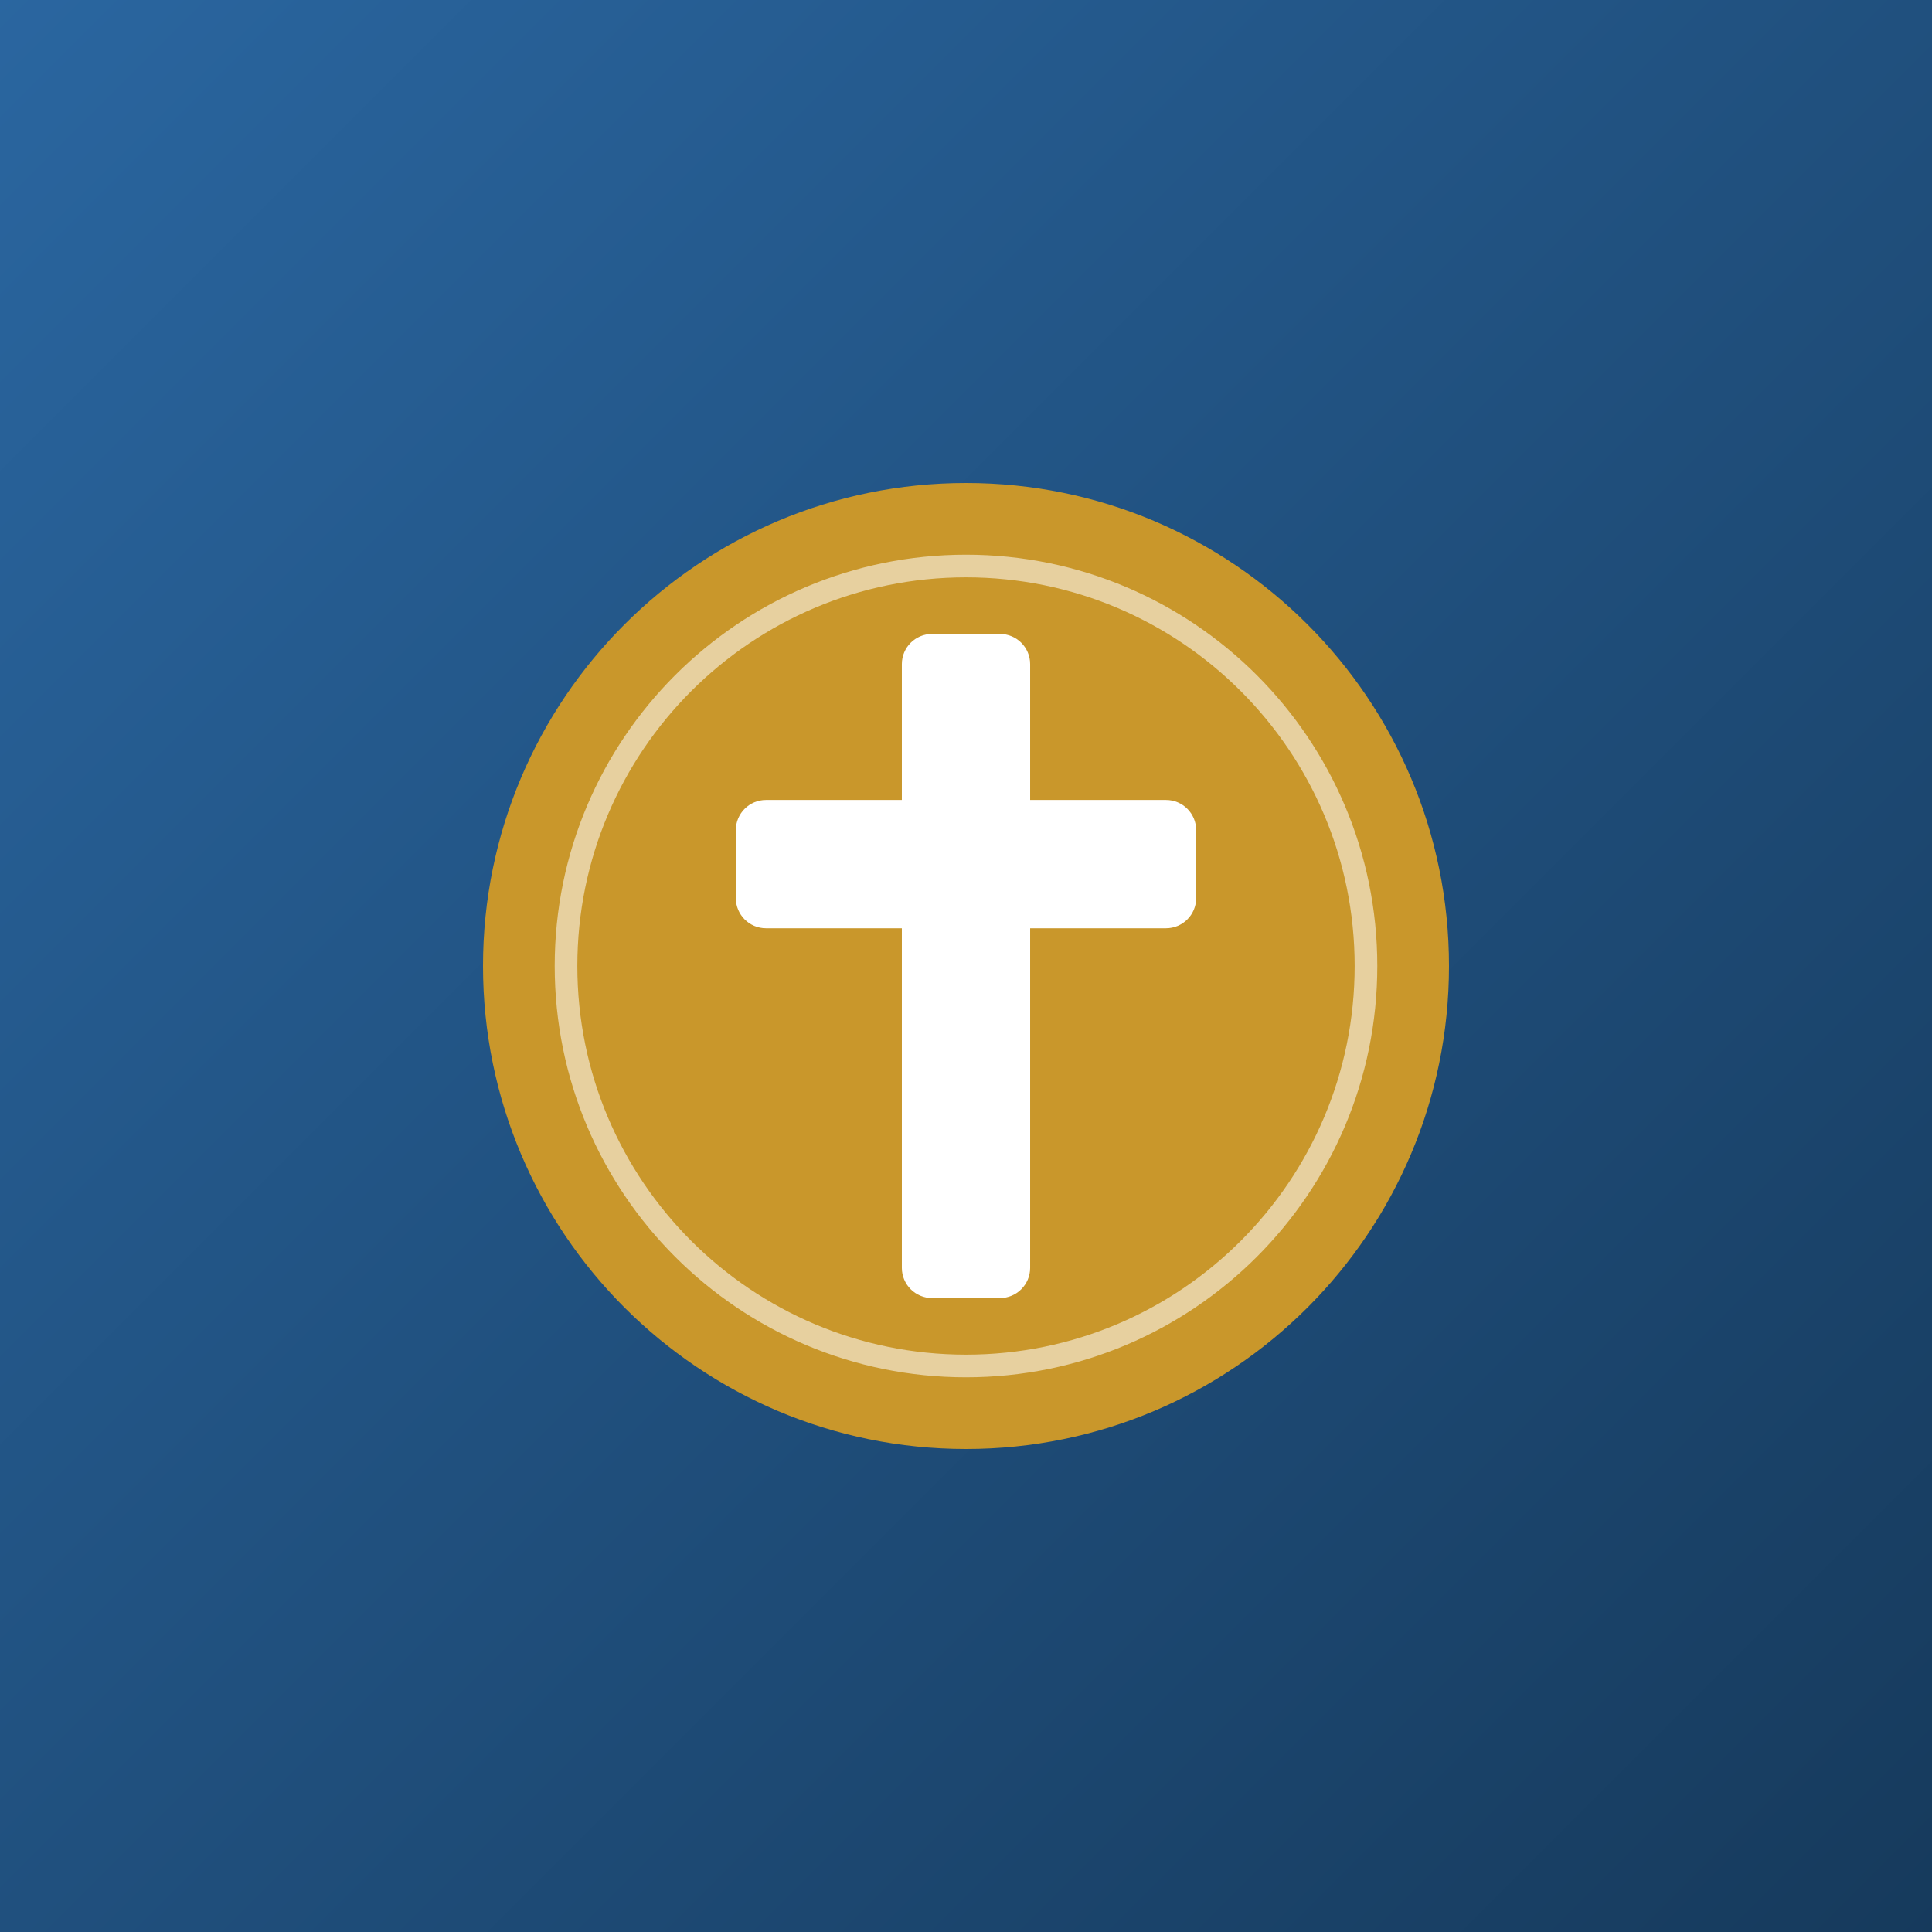
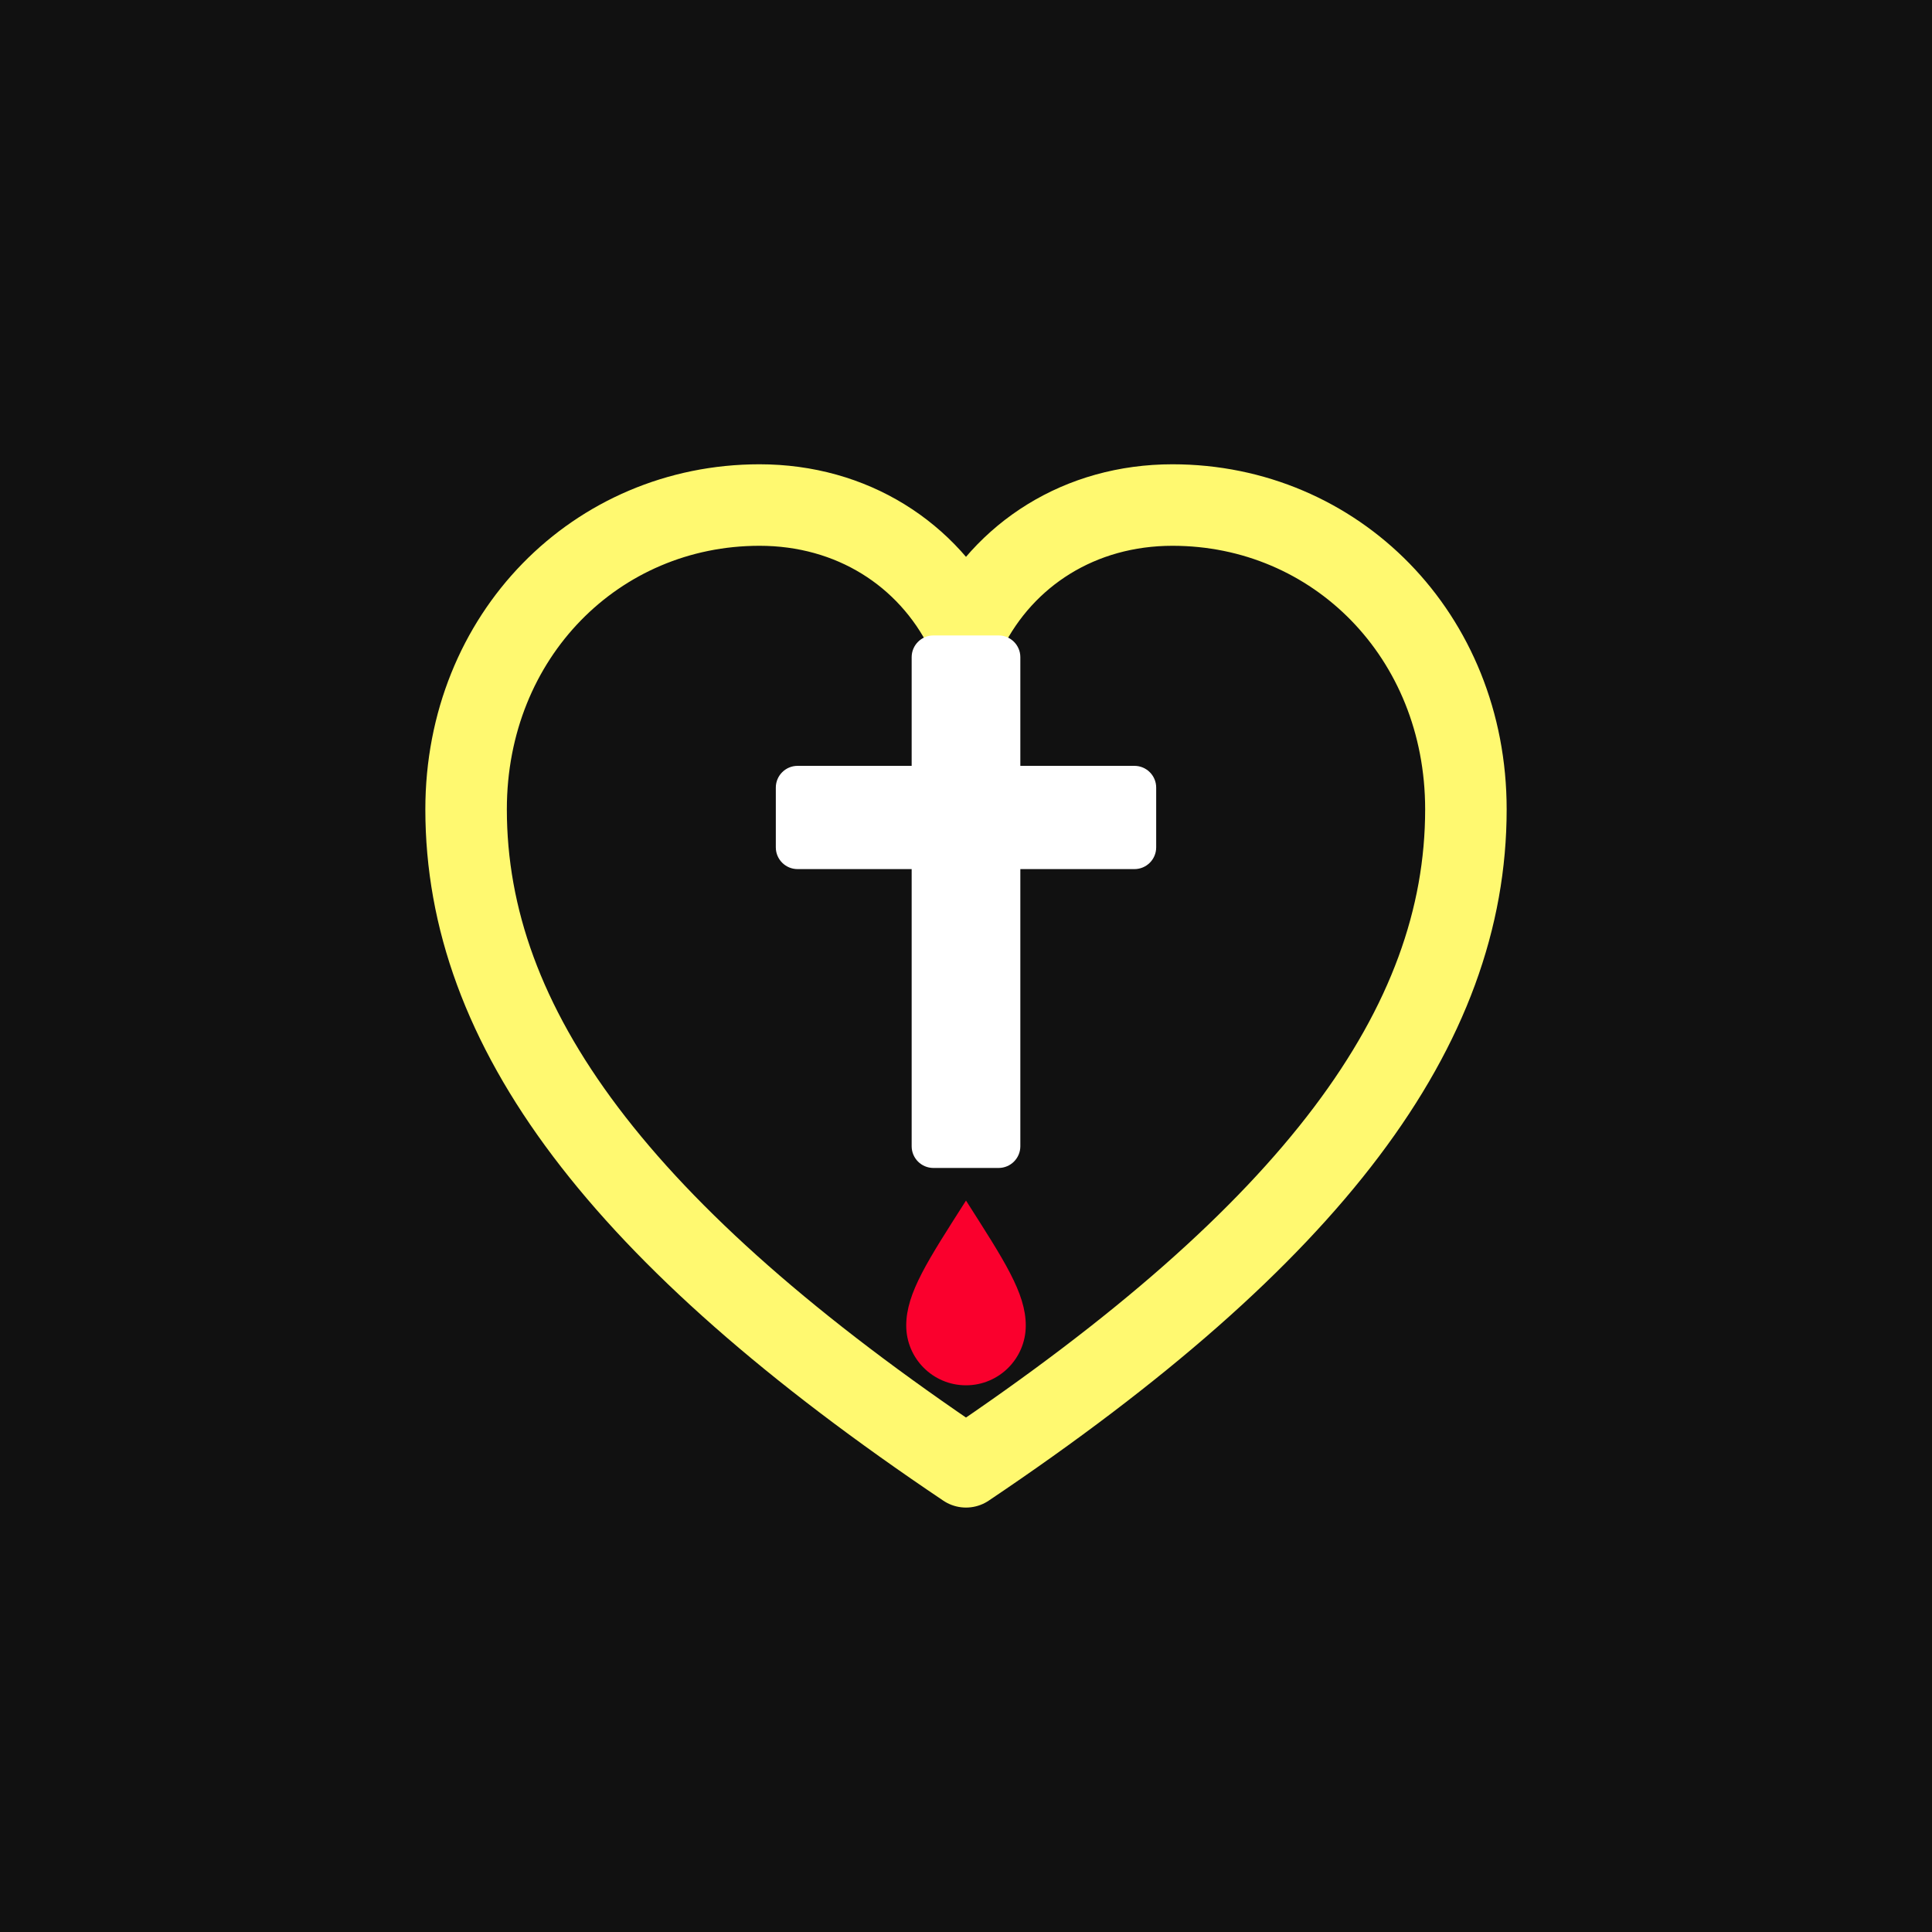
<svg xmlns="http://www.w3.org/2000/svg" viewBox="0 0 512 512" width="512" height="512">
-   <defs>
-     <linearGradient id="bg" x1="0" y1="0" x2="1" y2="1">
-       <stop offset="0%" stop-color="#2a66a0" />
-       <stop offset="100%" stop-color="#163a5c" />
-     </linearGradient>
-   </defs>
-   <rect width="512" height="512" fill="url(#bg)" />
-   <circle cx="256" cy="256" r="128" fill="#c9972b" />
-   <circle cx="256" cy="256" r="106" fill="none" stroke="#ffffff" stroke-opacity="0.55" stroke-width="6" />
-   <rect x="239" y="168" width="34" height="176" rx="8" fill="#ffffff" />
-   <rect x="195" y="212" width="122" height="34" rx="8" fill="#ffffff" />
+   <rect width="512" height="512" fill="#111111" />
+   <g transform="translate(256 262) scale(0.72) translate(-256 -262)">
+     <path d="M256 438C128 352 72 276 72 196c0-64 48-112 108-112 34 0 62 18 76 46 14-28 42-46 76-46 60 0 108 48 108 112 0 80-56 156-184 242z" fill="none" stroke="#fff970" stroke-width="30" stroke-linejoin="round" />
+     <rect x="236" y="132" width="40" height="196" rx="8" fill="#ffffff" />
+     <rect x="186" y="180" width="140" height="38" rx="8" fill="#ffffff" />
+     <path d="M256 340c-14 22-22 34-22 46a22 22 0 0 0 44 0c0-12-8-24-22-46z" fill="#fa002d" />
+   </g>
</svg>
